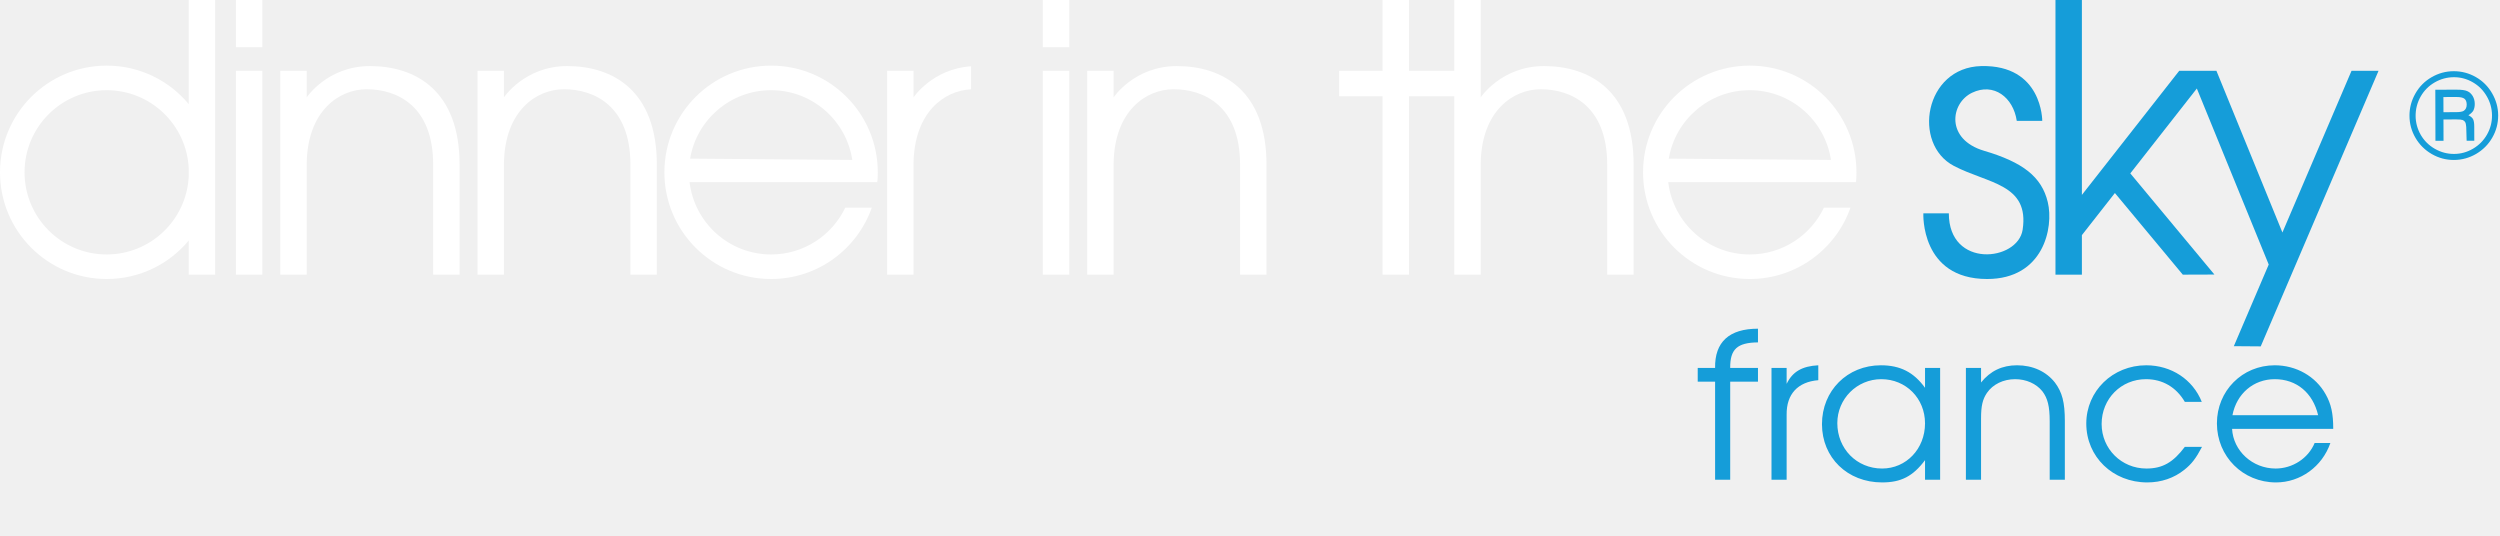
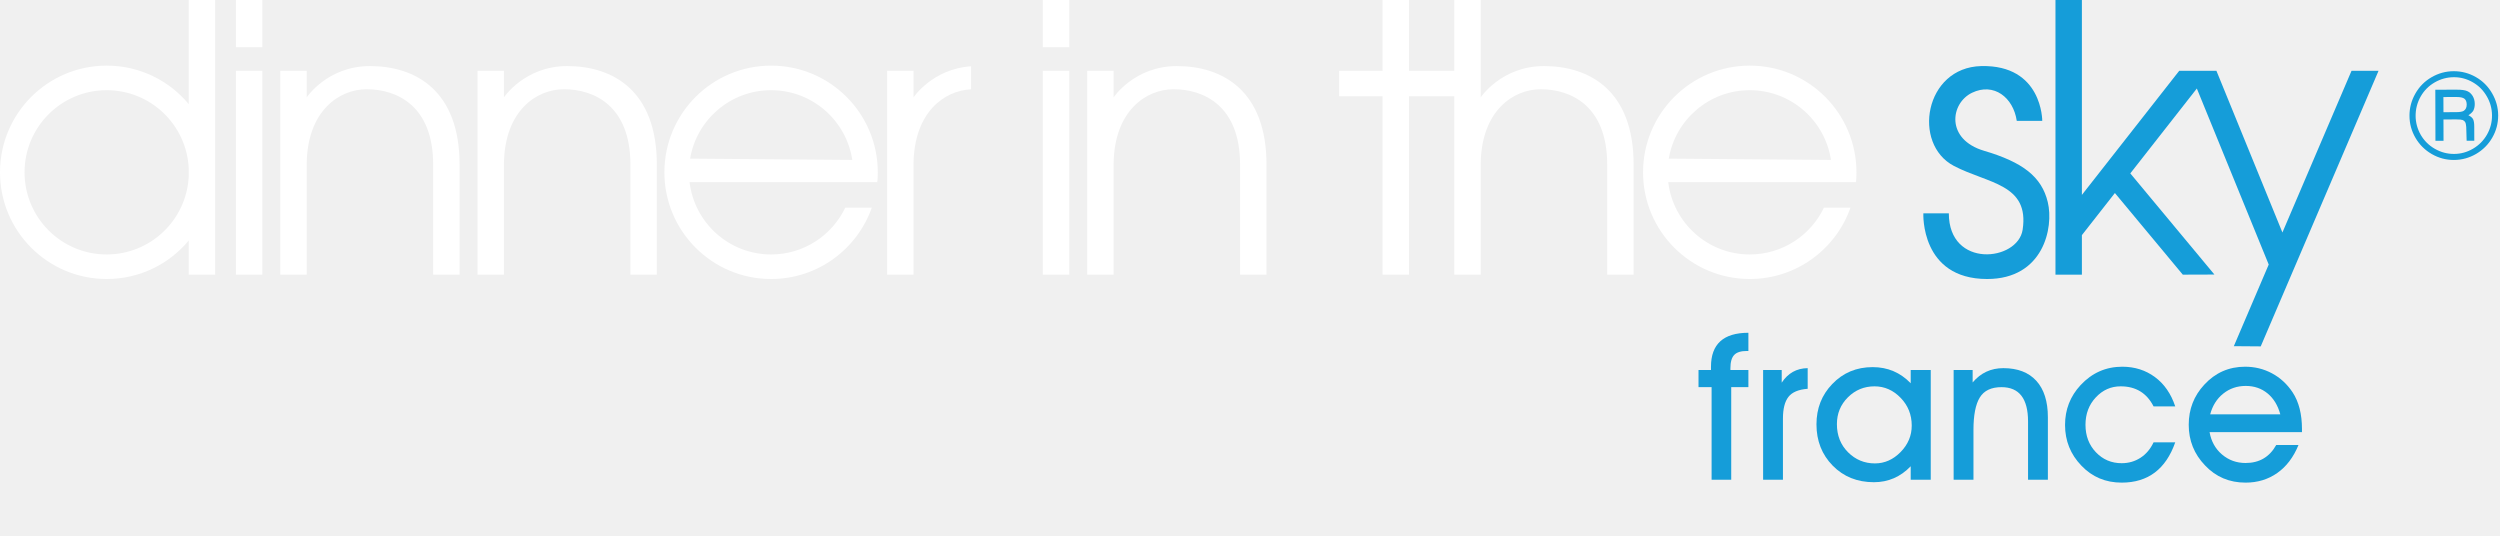
<svg xmlns="http://www.w3.org/2000/svg" width="100%" height="100%" viewBox="0 0 807 173" version="1.1" xml:space="preserve" style="fill-rule:evenodd;clip-rule:evenodd;stroke-linejoin:round;stroke-miterlimit:2;">
  <g id="Calque-1">
-     <rect x="76.151" y="-0" width="8.533" height="15.235" style="fill:#fff;" />
-     <rect x="336.62" y="-0" width="8.536" height="15.235" style="fill:#fff;" />
-     <path d="M804.45,30.117c-1.29,-2.228 -3.03,-3.978 -5.25,-5.242c-2.21,-1.265 -4.58,-1.892 -7.141,-1.892c-2.549,0.013 -4.929,0.652 -7.149,1.943c-2.21,1.275 -3.96,3.039 -5.231,5.279c-1.28,2.246 -1.91,4.643 -1.899,7.194c0.01,2.531 0.649,4.894 1.94,7.105c1.29,2.209 3.049,3.949 5.27,5.233c2.23,1.275 4.609,1.91 7.149,1.902c2.54,-0.01 4.92,-0.66 7.141,-1.949c2.22,-1.305 3.96,-3.045 5.23,-5.266c1.28,-2.211 1.9,-4.596 1.9,-7.178c-0.011,-2.515 -0.66,-4.892 -1.96,-7.129m-1.66,13.354c-1.09,1.9 -2.601,3.41 -4.49,4.525c-1.92,1.121 -3.96,1.69 -6.13,1.694c-2.191,0.008 -4.241,-0.543 -6.18,-1.641c-1.94,-1.103 -3.46,-2.609 -4.57,-4.514c-1.09,-1.91 -1.651,-3.964 -1.66,-6.162c-0,-2.211 0.54,-4.287 1.629,-6.211c1.101,-1.933 2.601,-3.451 4.531,-4.562c1.92,-1.115 3.99,-1.668 6.189,-1.678c2.181,-0.006 4.221,0.541 6.12,1.645c1.901,1.097 3.41,2.605 4.511,4.537c1.119,1.922 1.67,3.976 1.68,6.172c0.009,2.218 -0.54,4.287 -1.63,6.195" style="fill:#159dd9;fill-rule:nonzero;" />
-     <path d="M798.38,35.719c0.32,-0.607 0.47,-1.332 0.47,-2.174c-0,-0.974 -0.23,-1.82 -0.67,-2.549c-0.44,-0.732 -1.02,-1.255 -1.73,-1.576c-0.7,-0.32 -1.86,-0.482 -3.46,-0.472l-6.87,0.015l0.04,16.492l2.61,-0.005l-0.02,-6.885l4.13,-0.018c1.03,-0.004 1.71,0.069 2.06,0.195c0.35,0.137 0.61,0.356 0.8,0.657c0.19,0.306 0.31,0.832 0.36,1.572l0.13,4.459l2.47,-0.006l-0.01,-4.486c-0,-1.168 -0.13,-1.992 -0.39,-2.471c-0.26,-0.48 -0.76,-0.898 -1.5,-1.264c0.809,-0.533 1.34,-1.035 1.58,-1.484m-3.09,0.057c-0.44,0.281 -1.27,0.418 -2.5,0.425l-4.04,0.012l-0.02,-4.887l4.21,-0.013c1.27,0 2.14,0.191 2.61,0.58c0.46,0.389 0.69,0.996 0.7,1.84c-0,0.959 -0.32,1.638 -0.96,2.043" style="fill:#159dd9;fill-rule:nonzero;" />
-     <path d="M60.922,0l0,33.606c-6.317,-7.59 -15.835,-12.422 -26.485,-12.422c-19.019,0 -34.437,15.416 -34.437,34.441c0,19.016 15.418,34.438 34.437,34.438c10.65,0 20.168,-4.824 26.485,-12.424l0,11.021l8.529,0l0,-88.66l-8.529,0Zm-26.485,82.139c-14.636,0 -26.512,-11.867 -26.512,-26.514c0,-14.644 11.876,-26.513 26.512,-26.513c14.197,0 25.783,11.152 26.485,25.177l0,2.676c-0.702,14.016 -12.288,25.174 -26.485,25.174" style="fill:#fff;fill-rule:nonzero;" />
+     <rect x="76.151" y="0" width="8.533" height="15.235" style="fill:#fff;" />
+     <rect x="336.62" y="0" width="8.536" height="15.235" style="fill:#fff;" />
+     <path d="M804.45,30.117c-1.29,-2.228 -3.03,-3.978 -5.25,-5.242c-2.21,-1.265 -4.58,-1.892 -7.141,-1.892c-2.549,0.013 -4.929,0.652 -7.149,1.943c-2.21,1.275 -3.96,3.039 -5.231,5.279c-1.28,2.246 -1.91,4.643 -1.899,7.194c0.01,2.531 0.649,4.894 1.94,7.105c1.29,2.209 3.049,3.949 5.27,5.233c2.23,1.275 4.609,1.91 7.149,1.902c2.54,-0.01 4.92,-0.66 7.141,-1.949c2.22,-1.305 3.96,-3.045 5.23,-5.266c1.28,-2.211 1.9,-4.596 1.9,-7.178c-0.011,-2.515 -0.66,-4.892 -1.96,-7.129m-1.66,13.354c-1.09,1.9 -2.601,3.41 -4.49,4.525c-1.92,1.121 -3.96,1.69 -6.13,1.694c-2.191,0.008 -4.241,-0.543 -6.18,-1.641c-1.94,-1.103 -3.46,-2.609 -4.57,-4.514c-1.09,-1.91 -1.651,-3.964 -1.66,-6.162c0,-2.211 0.54,-4.287 1.629,-6.211c1.101,-1.933 2.601,-3.451 4.531,-4.562c1.92,-1.115 3.99,-1.668 6.189,-1.678c2.181,-0.006 4.221,0.541 6.12,1.645c1.901,1.097 3.41,2.605 4.511,4.537c1.119,1.922 1.67,3.976 1.68,6.172c0.009,2.218 -0.54,4.287 -1.63,6.195" style="fill:#159dd9;fill-rule:nonzero;" />
+     <path d="M798.38,35.719c0.32,-0.607 0.47,-1.332 0.47,-2.174c0,-0.974 -0.23,-1.82 -0.67,-2.549c-0.44,-0.732 -1.02,-1.255 -1.73,-1.576c-0.7,-0.32 -1.86,-0.482 -3.46,-0.472l-6.87,0.015l0.04,16.492l2.61,-0.005l-0.02,-6.885l4.13,-0.018c1.03,-0.004 1.71,0.069 2.06,0.195c0.35,0.137 0.61,0.356 0.8,0.657c0.19,0.306 0.31,0.832 0.36,1.572l0.13,4.459l2.47,-0.006l-0.01,-4.486c0,-1.168 -0.13,-1.992 -0.39,-2.471c-0.26,-0.48 -0.76,-0.898 -1.5,-1.264c0.809,-0.533 1.34,-1.035 1.58,-1.484m-3.09,0.057c-0.44,0.281 -1.27,0.418 -2.5,0.425l-4.04,0.012l-0.02,-4.887l4.21,-0.013c1.27,0 2.14,0.191 2.61,0.58c0.46,0.389 0.69,0.996 0.7,1.84c0,0.959 -0.32,1.638 -0.96,2.043" style="fill:#159dd9;fill-rule:nonzero;" />
+     <path d="M60.922,0l-0,33.606c-6.317,-7.59 -15.835,-12.422 -26.485,-12.422c-19.019,0 -34.437,15.416 -34.437,34.441c-0,19.016 15.418,34.438 34.437,34.438c10.65,0 20.168,-4.824 26.485,-12.424l-0,11.021l8.529,0l-0,-88.66l-8.529,0Zm-26.485,82.139c-14.636,-0 -26.512,-11.867 -26.512,-26.514c-0,-14.644 11.876,-26.513 26.512,-26.513c14.197,-0 25.783,11.152 26.485,25.177l-0,2.676c-0.702,14.016 -12.288,25.174 -26.485,25.174" style="fill:#fff;fill-rule:nonzero;" />
    <rect x="76.151" y="22.858" width="8.533" height="65.8" style="fill:#fff;" />
-     <path d="M119.411,21.33c-13.698,0 -20.403,10.094 -20.403,10.094l0,-8.566l-8.533,0l0,65.8l8.533,0l0,-36.003c0.278,-16.961 10.527,-23.848 19.36,-23.848c9.63,0 21.457,5.242 21.457,24.31l0,35.541l8.527,0l-0,-35.541c-0,-23.882 -14.196,-31.787 -28.941,-31.787" style="fill:#fff;fill-rule:nonzero;" />
+     <path d="M119.411,21.33c-13.698,-0 -20.403,10.094 -20.403,10.094l0,-8.566l-8.533,0l0,65.8l8.533,0l0,-36.003c0.278,-16.961 10.527,-23.848 19.36,-23.848c9.63,0 21.457,5.242 21.457,24.31l0,35.541l8.527,0l-0,-35.541c-0,-23.882 -14.196,-31.787 -28.941,-31.787" style="fill:#fff;fill-rule:nonzero;" />
    <rect x="336.62" y="22.858" width="8.536" height="65.8" style="fill:#fff;" />
-     <path d="M379.886,21.33c-13.705,0 -20.411,10.094 -20.411,10.094l-0,-8.566l-8.535,0l-0,65.8l8.535,0l-0,-36.003c0.282,-16.961 10.529,-23.848 19.366,-23.848c9.631,0 21.452,5.242 21.452,24.31l-0,35.541l8.532,0l0,-35.541c0,-23.882 -14.198,-31.787 -28.939,-31.787" style="fill:#fff;fill-rule:nonzero;" />
-     <path d="M498.388,21.33c-13.704,0 -20.411,10.094 -20.411,10.094l0,-31.424l-8.53,0l-0,88.658l8.53,0l0,-36.003c0.281,-16.961 10.538,-23.848 19.37,-23.848c9.629,0 21.453,5.242 21.453,24.31l-0,35.541l8.533,0l-0,-35.541c-0,-23.882 -14.206,-31.787 -28.946,-31.787" style="fill:#fff;fill-rule:nonzero;" />
-     <path d="M183.081,21.33c-13.703,0 -20.408,10.094 -20.408,10.094l-0,-8.566l-8.529,0l-0,65.8l8.529,0l-0,-36.003c0.283,-16.961 10.527,-23.848 19.364,-23.848c9.631,0 21.461,5.242 21.461,24.31l-0,35.541l8.527,0l-0,-35.541c-0,-23.882 -14.201,-31.787 -28.944,-31.787" style="fill:#fff;fill-rule:nonzero;" />
+     <path d="M379.886,21.33c-13.705,-0 -20.411,10.094 -20.411,10.094l0,-8.566l-8.535,0l0,65.8l8.535,0l0,-36.003c0.282,-16.961 10.529,-23.848 19.366,-23.848c9.631,0 21.452,5.242 21.452,24.31l0,35.541l8.532,0l0,-35.541c0,-23.882 -14.198,-31.787 -28.939,-31.787" style="fill:#fff;fill-rule:nonzero;" />
+     <path d="M498.388,21.33c-13.704,-0 -20.411,10.094 -20.411,10.094l-0,-31.424l-8.53,0l-0,88.658l8.53,0l-0,-36.003c0.281,-16.961 10.538,-23.848 19.37,-23.848c9.629,0 21.453,5.242 21.453,24.31l-0,35.541l8.533,-0l-0,-35.541c-0,-23.882 -14.206,-31.787 -28.946,-31.787" style="fill:#fff;fill-rule:nonzero;" />
+     <path d="M183.081,21.33c-13.703,-0 -20.408,10.094 -20.408,10.094l0,-8.566l-8.529,0l0,65.8l8.529,0l0,-36.003c0.283,-16.961 10.527,-23.848 19.364,-23.848c9.631,0 21.461,5.242 21.461,24.31l-0,35.541l8.527,0l-0,-35.541c-0,-23.882 -14.201,-31.787 -28.944,-31.787" style="fill:#fff;fill-rule:nonzero;" />
    <path d="M313.467,21.391c-12.468,0.84 -18.578,10.033 -18.578,10.033l0,-8.566l-8.532,0l0,65.8l8.532,0l0,-36.003c0.271,-16.467 9.937,-23.43 18.578,-23.829l0,-7.435" style="fill:#fff;fill-rule:nonzero;" />
    <path d="M283.348,55.625c0,-19.025 -15.424,-34.441 -34.441,-34.441c-19.018,0 -34.441,15.416 -34.441,34.441c0,19.016 15.423,34.438 34.441,34.438c15.025,0 27.802,-9.621 32.504,-23.032l-8.559,0c-4.264,8.934 -13.383,15.108 -23.945,15.108c-13.564,0 -24.742,-10.193 -26.315,-23.34l60.629,0l-0.124,-0.258l0.124,0.053c0.085,-0.977 0.127,-1.973 0.127,-2.969m-34.441,-26.513c13.284,0 24.285,9.769 26.212,22.513l-52.351,-0.418c2.098,-12.539 13.007,-22.095 26.139,-22.095" style="fill:#fff;fill-rule:nonzero;" />
-     <path d="M599.262,55.625c0,-19.025 -15.418,-34.441 -34.441,-34.441c-19.016,0 -34.442,15.416 -34.442,34.441c0,19.016 15.426,34.438 34.442,34.438c15.028,0 27.804,-9.621 32.511,-23.032l-8.564,0c-4.26,8.934 -13.385,15.108 -23.947,15.108c-13.563,0 -24.741,-10.193 -26.313,-23.34l60.629,0l-0.121,-0.258l0.121,0.053c0.084,-0.977 0.125,-1.973 0.125,-2.969m-34.441,-26.513c13.285,0 24.285,9.769 26.214,22.513l-52.352,-0.418c2.102,-12.539 13.001,-22.095 26.138,-22.095" style="fill:#fff;fill-rule:nonzero;" />
-     <path d="M473.785,22.858l-18.958,0l0,-22.858l-8.534,0l0,22.858l-14.01,0l0,8.22l14.01,0l0,57.58l8.534,0l0,-57.58l18.958,0l0,-8.22Z" style="fill:#fff;fill-rule:nonzero;" />
-     <path d="M651.012,39.006l8.229,0c0,0 0.089,-18.142 -19.698,-17.676c-18.275,0.434 -22.377,25.123 -8.824,32.227c10.938,5.738 24.445,5.754 22.188,20.603c-1.557,10.241 -23.825,12.621 -23.825,-5.304l-8.224,0c0,0 -1.022,21.208 20.59,21.208c18.199,0 21.554,-16.607 19.574,-24.82c-1.977,-8.218 -8.063,-12.871 -20.537,-16.562c-12.481,-3.682 -10.942,-15.35 -3.912,-18.738c7.037,-3.391 13.32,1.515 14.439,9.062" style="fill:#159dd9;fill-rule:nonzero;" />
+     <path d="M599.262,55.625c-0,-19.025 -15.418,-34.441 -34.441,-34.441c-19.016,0 -34.442,15.416 -34.442,34.441c-0,19.016 15.426,34.438 34.442,34.438c15.028,0 27.804,-9.621 32.511,-23.032l-8.564,0c-4.26,8.934 -13.385,15.108 -23.947,15.108c-13.563,0 -24.741,-10.193 -26.313,-23.34l60.629,0l-0.121,-0.258l0.121,0.053c0.084,-0.977 0.125,-1.973 0.125,-2.969m-34.441,-26.513c13.285,0 24.285,9.769 26.214,22.513l-52.352,-0.418c2.102,-12.539 13.001,-22.095 26.138,-22.095" style="fill:#fff;fill-rule:nonzero;" />
+     <path d="M473.785,22.858l-18.958,0l0,-22.858l-8.534,0l0,22.858l-14.01,0l0,8.22l14.01,0l0,57.58l8.534,0l0,-57.58l18.958,0l-0,-8.22Z" style="fill:#fff;fill-rule:nonzero;" />
+     <path d="M651.012,39.006l8.229,0c-0,0 0.089,-18.142 -19.698,-17.676c-18.275,0.434 -22.377,25.123 -8.824,32.227c10.938,5.738 24.445,5.754 22.188,20.603c-1.557,10.241 -23.825,12.621 -23.825,-5.304l-8.224,0c-0,0 -1.022,21.208 20.59,21.208c18.199,0 21.554,-16.607 19.574,-24.82c-1.977,-8.218 -8.063,-12.871 -20.537,-16.562c-12.481,-3.682 -10.942,-15.35 -3.912,-18.738c7.037,-3.391 13.32,1.515 14.439,9.062" style="fill:#159dd9;fill-rule:nonzero;" />
    <path d="M759.073,22.858l-22.309,52.187l-21.302,-52.187l-12.014,0l-31.414,40.056l0,-62.914l-8.527,0l0,88.658l8.527,0l0,-12.759l10.654,-13.59l21.918,26.349l10.211,-0.035l-27.156,-32.652l21.48,-27.402l23.202,56.826l-11.262,26.351l8.683,0.066l38.028,-88.954l-8.719,0Z" style="fill:#159dd9;fill-rule:nonzero;" />
-     <text x="546.961px" y="154.866px" style="font-family:'AvantGardeITCbyBT-Medium', 'ITC Avant Garde Gothic';font-weight:500;font-size:65.988px;fill:#159dd9;">france</text>
+     <g>
+       <path d="M558.839,154.866l-6.335,0l-0,-29.893l-4.223,0l-0,-5.543l4.025,0l0,-1.055c0,-7.303 4.025,-10.954 12.076,-10.954l-0,5.873l-0.528,-0c-1.892,-0 -3.244,0.428 -4.058,1.286c-0.814,0.858 -1.221,2.299 -1.221,4.323l-0,0.527l5.807,0l-0,5.543l-5.543,0l-0,29.893Z" style="fill:#159dd9;fill-rule:nonzero;" />
+       <path d="M575.534,154.866l-6.401,0l-0,-35.436l6.005,0l-0,4.092c2.024,-3.08 4.817,-4.641 8.38,-4.685l0,6.664c-2.947,0.22 -5.015,1.089 -6.203,2.607c-1.187,1.518 -1.781,3.86 -1.781,7.028l-0,19.73Z" style="fill:#159dd9;fill-rule:nonzero;" />
+       <path d="M616.776,154.866l0,-4.355c-3.299,3.431 -7.258,5.147 -11.878,5.147c-5.367,-0 -9.799,-1.782 -13.296,-5.345c-3.497,-3.564 -5.246,-8.007 -5.246,-13.33c-0,-5.147 1.694,-9.48 5.081,-12.999c3.475,-3.652 7.83,-5.477 13.066,-5.477c4.839,-0 8.93,1.737 12.273,5.213l0,-4.29l6.467,0l0,35.436l-6.467,0Zm-23.821,-17.949c-0,3.652 1.198,6.676 3.596,9.074c2.398,2.397 5.29,3.596 8.677,3.596c3.124,-0 5.884,-1.221 8.282,-3.662c2.397,-2.442 3.596,-5.29 3.596,-8.546c0,-3.519 -1.199,-6.511 -3.596,-8.974c-2.398,-2.464 -5.202,-3.696 -8.414,-3.696c-3.343,0 -6.202,1.177 -8.578,3.531c-2.376,2.353 -3.563,5.246 -3.563,8.677Z" style="fill:#159dd9;fill-rule:nonzero;" />
+       <path d="M637.035,154.866l-6.401,0l-0,-35.436l6.137,0l-0,4.026c2.595,-3.08 5.895,-4.619 9.898,-4.619c4.619,-0 8.171,1.363 10.657,4.091c2.485,2.727 3.728,6.643 3.728,11.746l0,20.192l-6.401,0l0,-18.807c0,-7.39 -2.859,-11.086 -8.578,-11.086c-3.299,0 -5.631,1.111 -6.995,3.333c-1.364,2.221 -2.045,5.708 -2.045,10.459l-0,16.101Z" style="fill:#159dd9;fill-rule:nonzero;" />
+       <path d="M702.165,142.79c-3.036,8.667 -8.799,13 -17.289,13c-5.191,-0 -9.524,-1.826 -13,-5.477c-3.519,-3.652 -5.279,-8.029 -5.279,-13.132c0,-4.971 1.672,-9.26 5.015,-12.867c3.696,-3.96 8.183,-5.939 13.462,-5.939c4.003,-0 7.512,1.11 10.525,3.332c3.013,2.222 5.202,5.378 6.566,9.469l-6.995,0c-2.2,-4.311 -5.741,-6.467 -10.624,-6.467c-3.123,0 -5.796,1.188 -8.018,3.564c-2.221,2.375 -3.332,5.323 -3.332,8.842c0,3.564 1.122,6.522 3.365,8.876c2.244,2.353 5.016,3.53 8.315,3.53c2.244,-0 4.267,-0.583 6.071,-1.749c1.803,-1.165 3.211,-2.826 4.223,-4.982l6.995,0Z" style="fill:#159dd9;fill-rule:nonzero;" />
+       <path d="M713.251,139.491c0.528,2.991 1.869,5.4 4.025,7.225c2.156,1.826 4.685,2.739 7.589,2.739c4.443,-0 7.742,-1.936 9.898,-5.807l7.193,0c-1.628,3.959 -3.916,6.973 -6.863,9.04c-2.948,2.068 -6.357,3.102 -10.228,3.102c-5.235,-0 -9.591,-1.848 -13.066,-5.543c-3.519,-3.651 -5.279,-8.029 -5.279,-13.132c-0,-5.015 1.672,-9.326 5.015,-12.933c3.563,-3.872 7.963,-5.807 13.198,-5.807c3.123,-0 6.016,0.715 8.677,2.144c2.662,1.43 4.872,3.465 6.632,6.104c2.024,3.08 3.035,7.039 3.035,11.878l0,0.99l-29.826,-0Zm22.832,-5.741c-0.792,-2.904 -2.167,-5.158 -4.125,-6.764c-1.957,-1.606 -4.3,-2.408 -7.027,-2.408c-2.772,-0 -5.191,0.824 -7.259,2.474c-2.068,1.65 -3.475,3.882 -4.223,6.698l22.634,-0Z" style="fill:#159dd9;fill-rule:nonzero;" />
+     </g>
  </g>
</svg>
